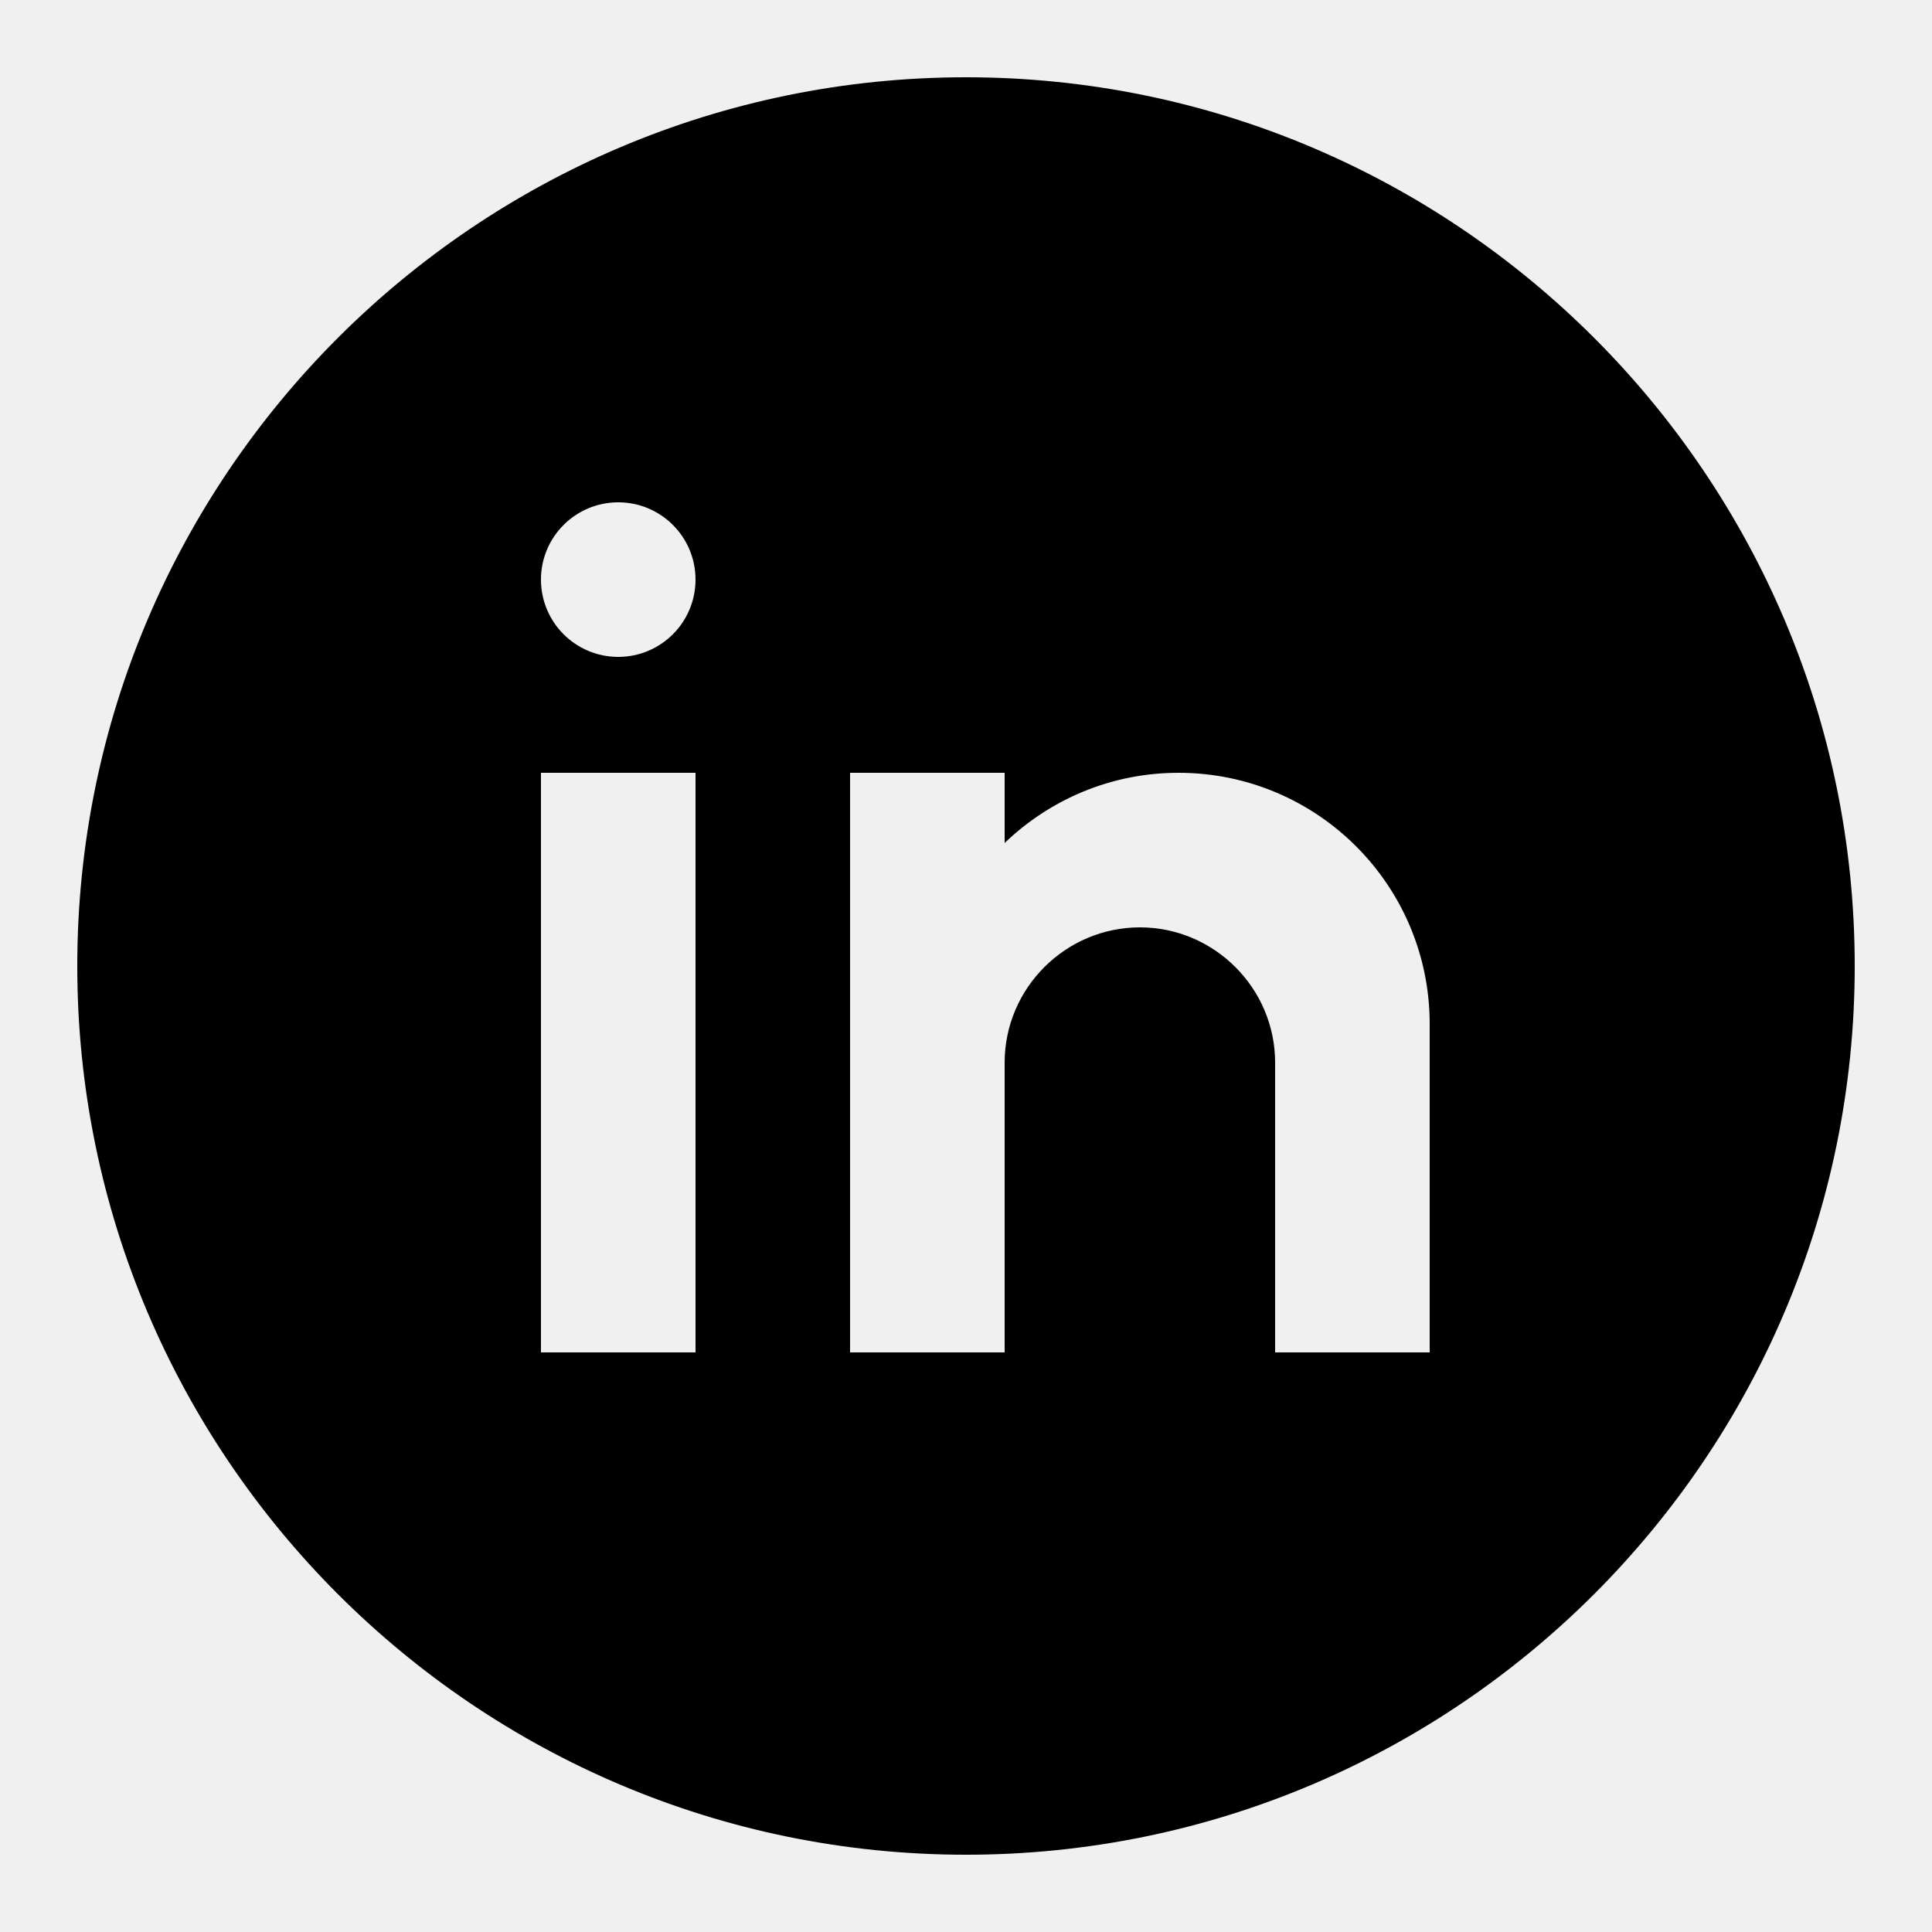
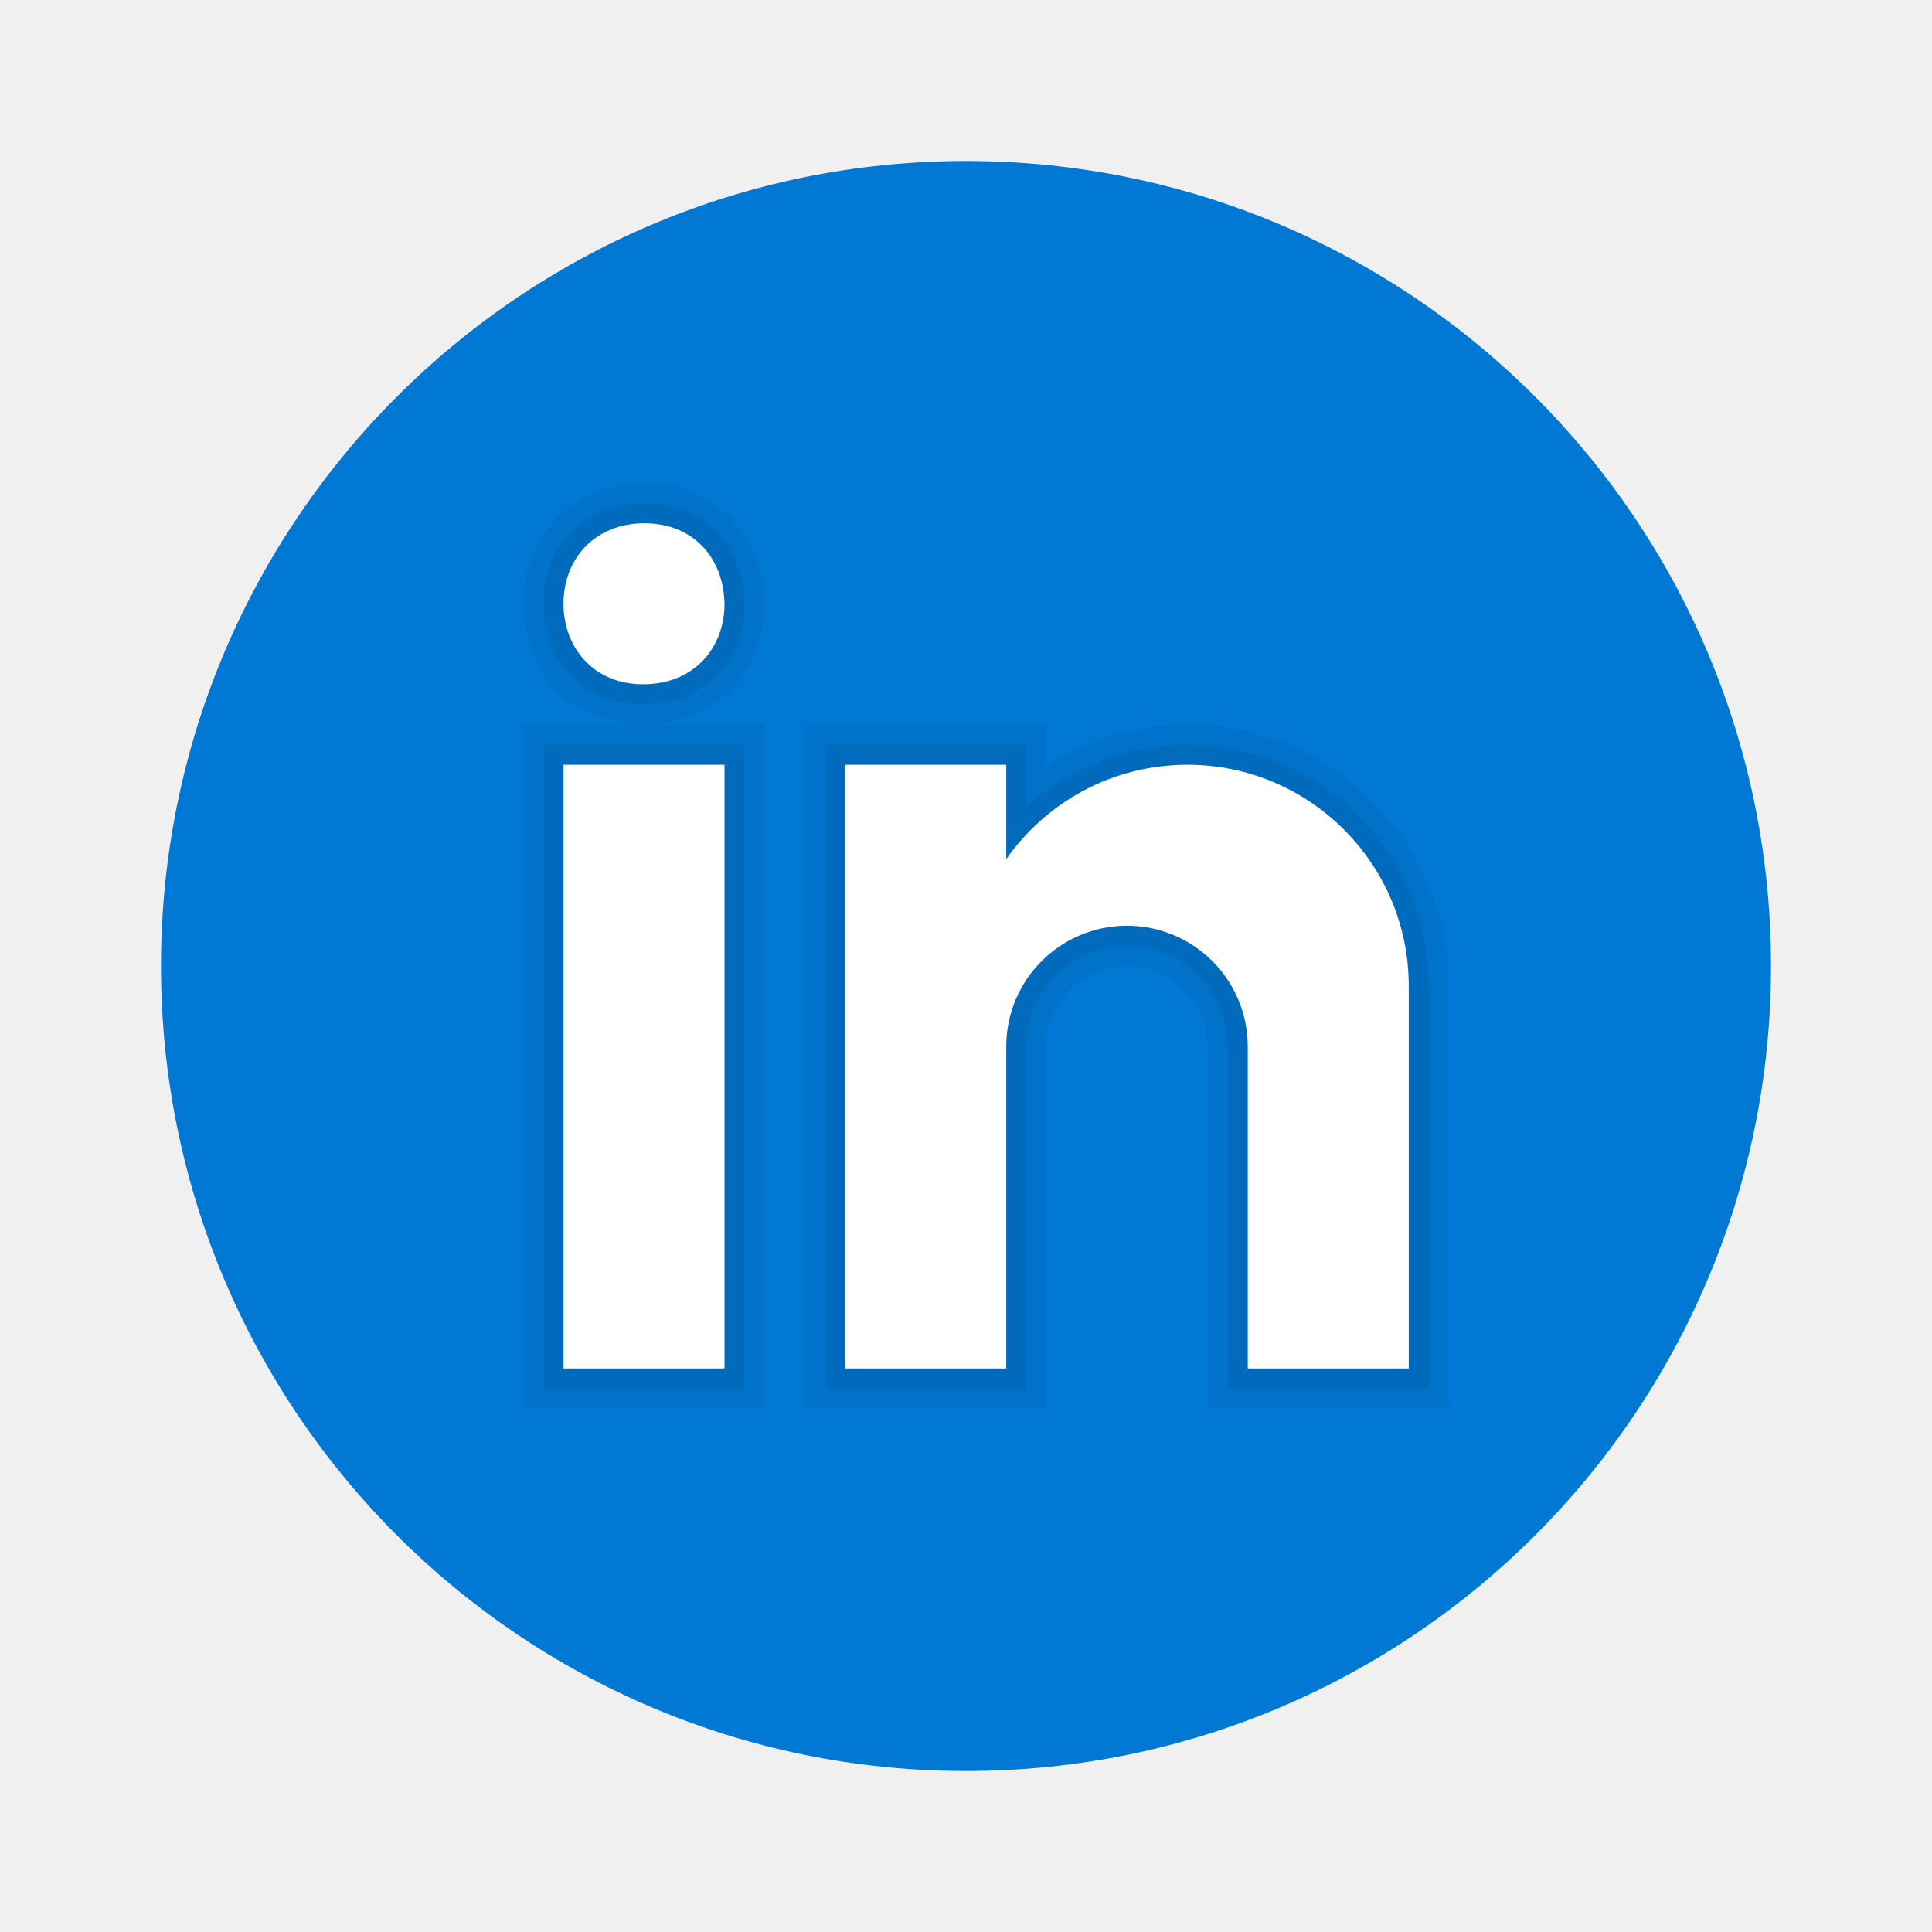
- <svg xmlns="http://www.w3.org/2000/svg" fill="#000000" viewBox="0 0 50 50" width="50px" height="50px">
-   <path d="M25,2C12.318,2,2,12.317,2,25s10.318,23,23,23s23-10.317,23-23S37.682,2,25,2z M18,35h-4V20h4V35z M16,17 c-1.105,0-2-0.895-2-2c0-1.105,0.895-2,2-2s2,0.895,2,2C18,16.105,17.105,17,16,17z M37,35h-4v-5v-2.5c0-1.925-1.575-3.5-3.5-3.5 S26,25.575,26,27.5V35h-4V20h4v1.816C27.168,20.694,28.752,20,30.5,20c3.59,0,6.5,2.91,6.5,6.5V35z" />
+ <svg xmlns="http://www.w3.org/2000/svg" viewBox="0 0 48 48" width="48px" height="48px">
+   <path fill="#0078d4" d="M24,4C12.954,4,4,12.954,4,24s8.954,20,20,20s20-8.954,20-20S35.046,4,24,4z" />
+   <path d="M30,35v-9c0-1.103-0.897-2-2-2s-2,0.897-2,2v9h-6V18h6v1.027C27.04,18.359,28.252,18,29.5,18 c3.584,0,6.5,2.916,6.5,6.5V35H30z M13,35V18h2.966C14.247,18,13,16.738,13,14.999C13,13.261,14.267,12,16.011,12 c1.696,0,2.953,1.252,2.989,2.979C19,16.733,17.733,18,15.988,18H19v17H13z" opacity=".05" />
+   <path d="M30.5,34.5V26c0-1.378-1.121-2.5-2.5-2.5s-2.5,1.122-2.5,2.5v8.5h-5v-16h5v1.534 c1.09-0.977,2.512-1.534,4-1.534c3.309,0,6,2.691,6,6v10H30.5z M13.5,34.5v-16h5v16H13.5z M15.966,17.5 c-1.429,0-2.466-1.052-2.466-2.501c0-1.448,1.056-2.499,2.511-2.499c1.436,0,2.459,1.023,2.489,2.489 c0,1.459-1.057,2.511-2.512,2.511H15.966z" opacity=".07" />
+   <path fill="#fff" d="M14,19h4v15h-4V19z M15.988,17h-0.022C14.772,17,14,16.11,14,14.999C14,13.864,14.796,13,16.011,13 c1.217,0,1.966,0.864,1.989,1.999C18,16.11,17.228,17,15.988,17z M35,24.5c0-3.038-2.462-5.5-5.5-5.5 c-1.862,0-3.505,0.928-4.5,2.344V19h-4v15h4v-8c0-1.657,1.343-3,3-3s3,1.343,3,3v8h4C35,34,35,24.921,35,24.5z" />
</svg>
